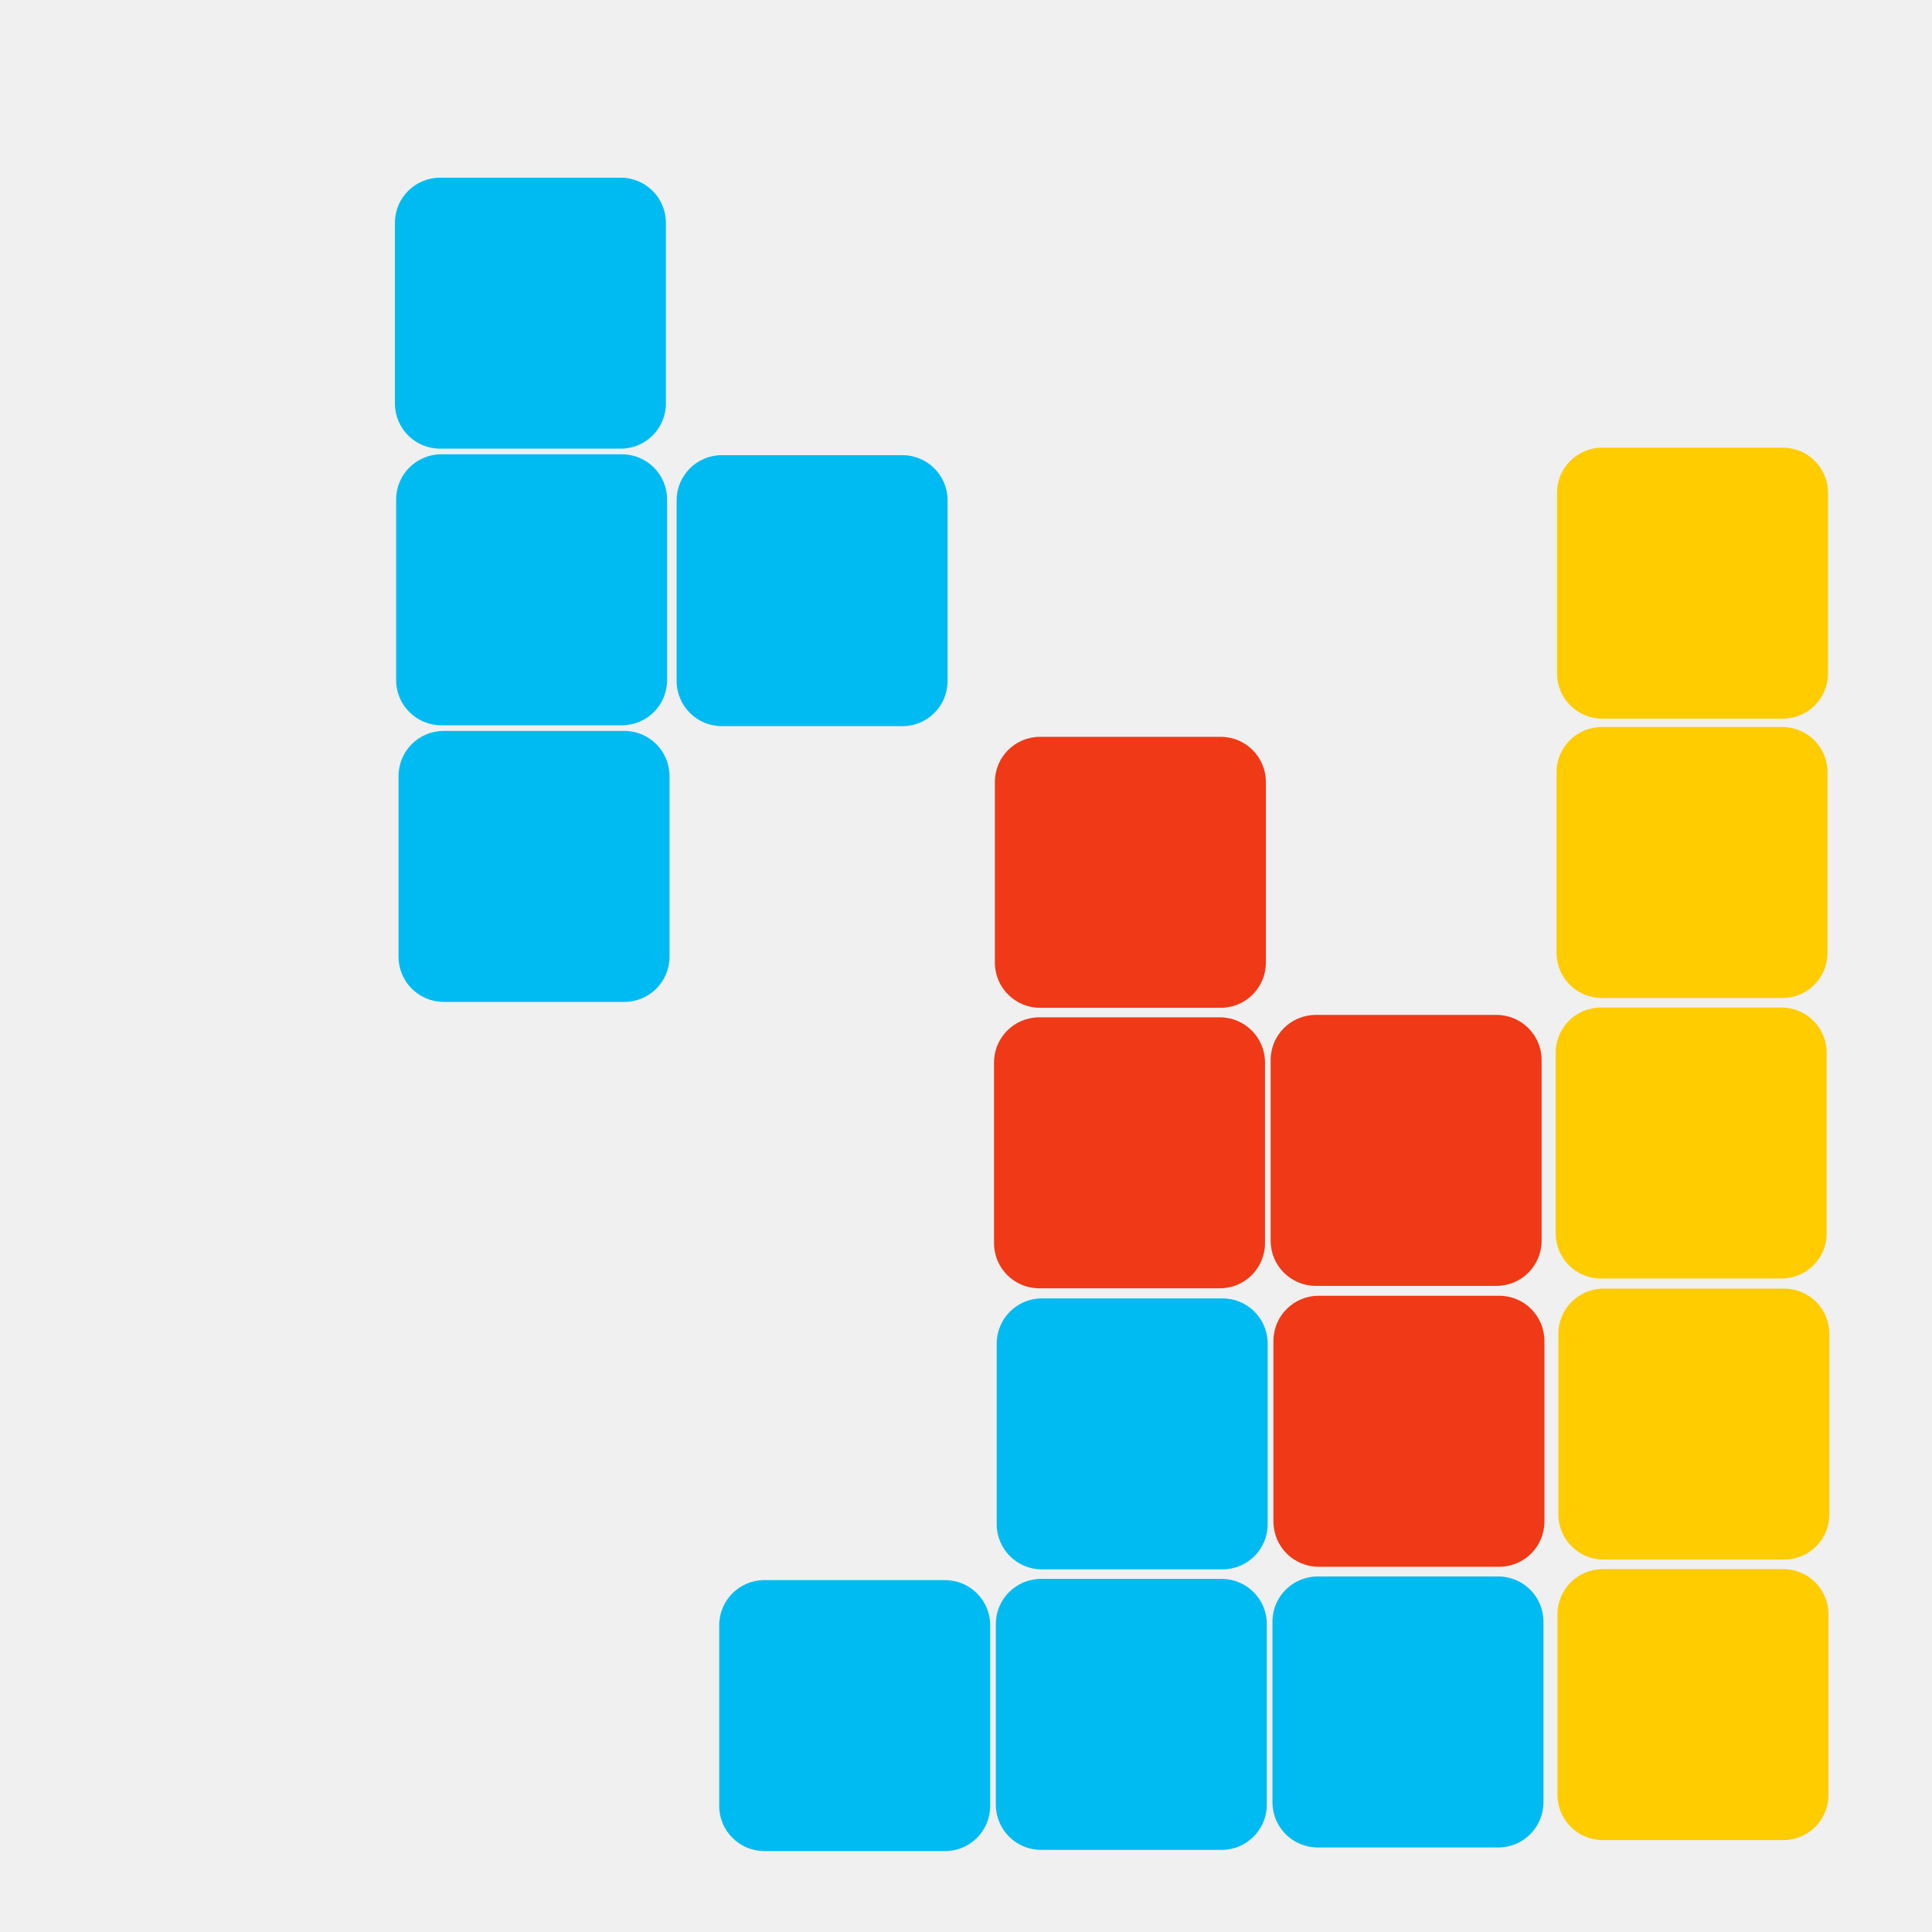
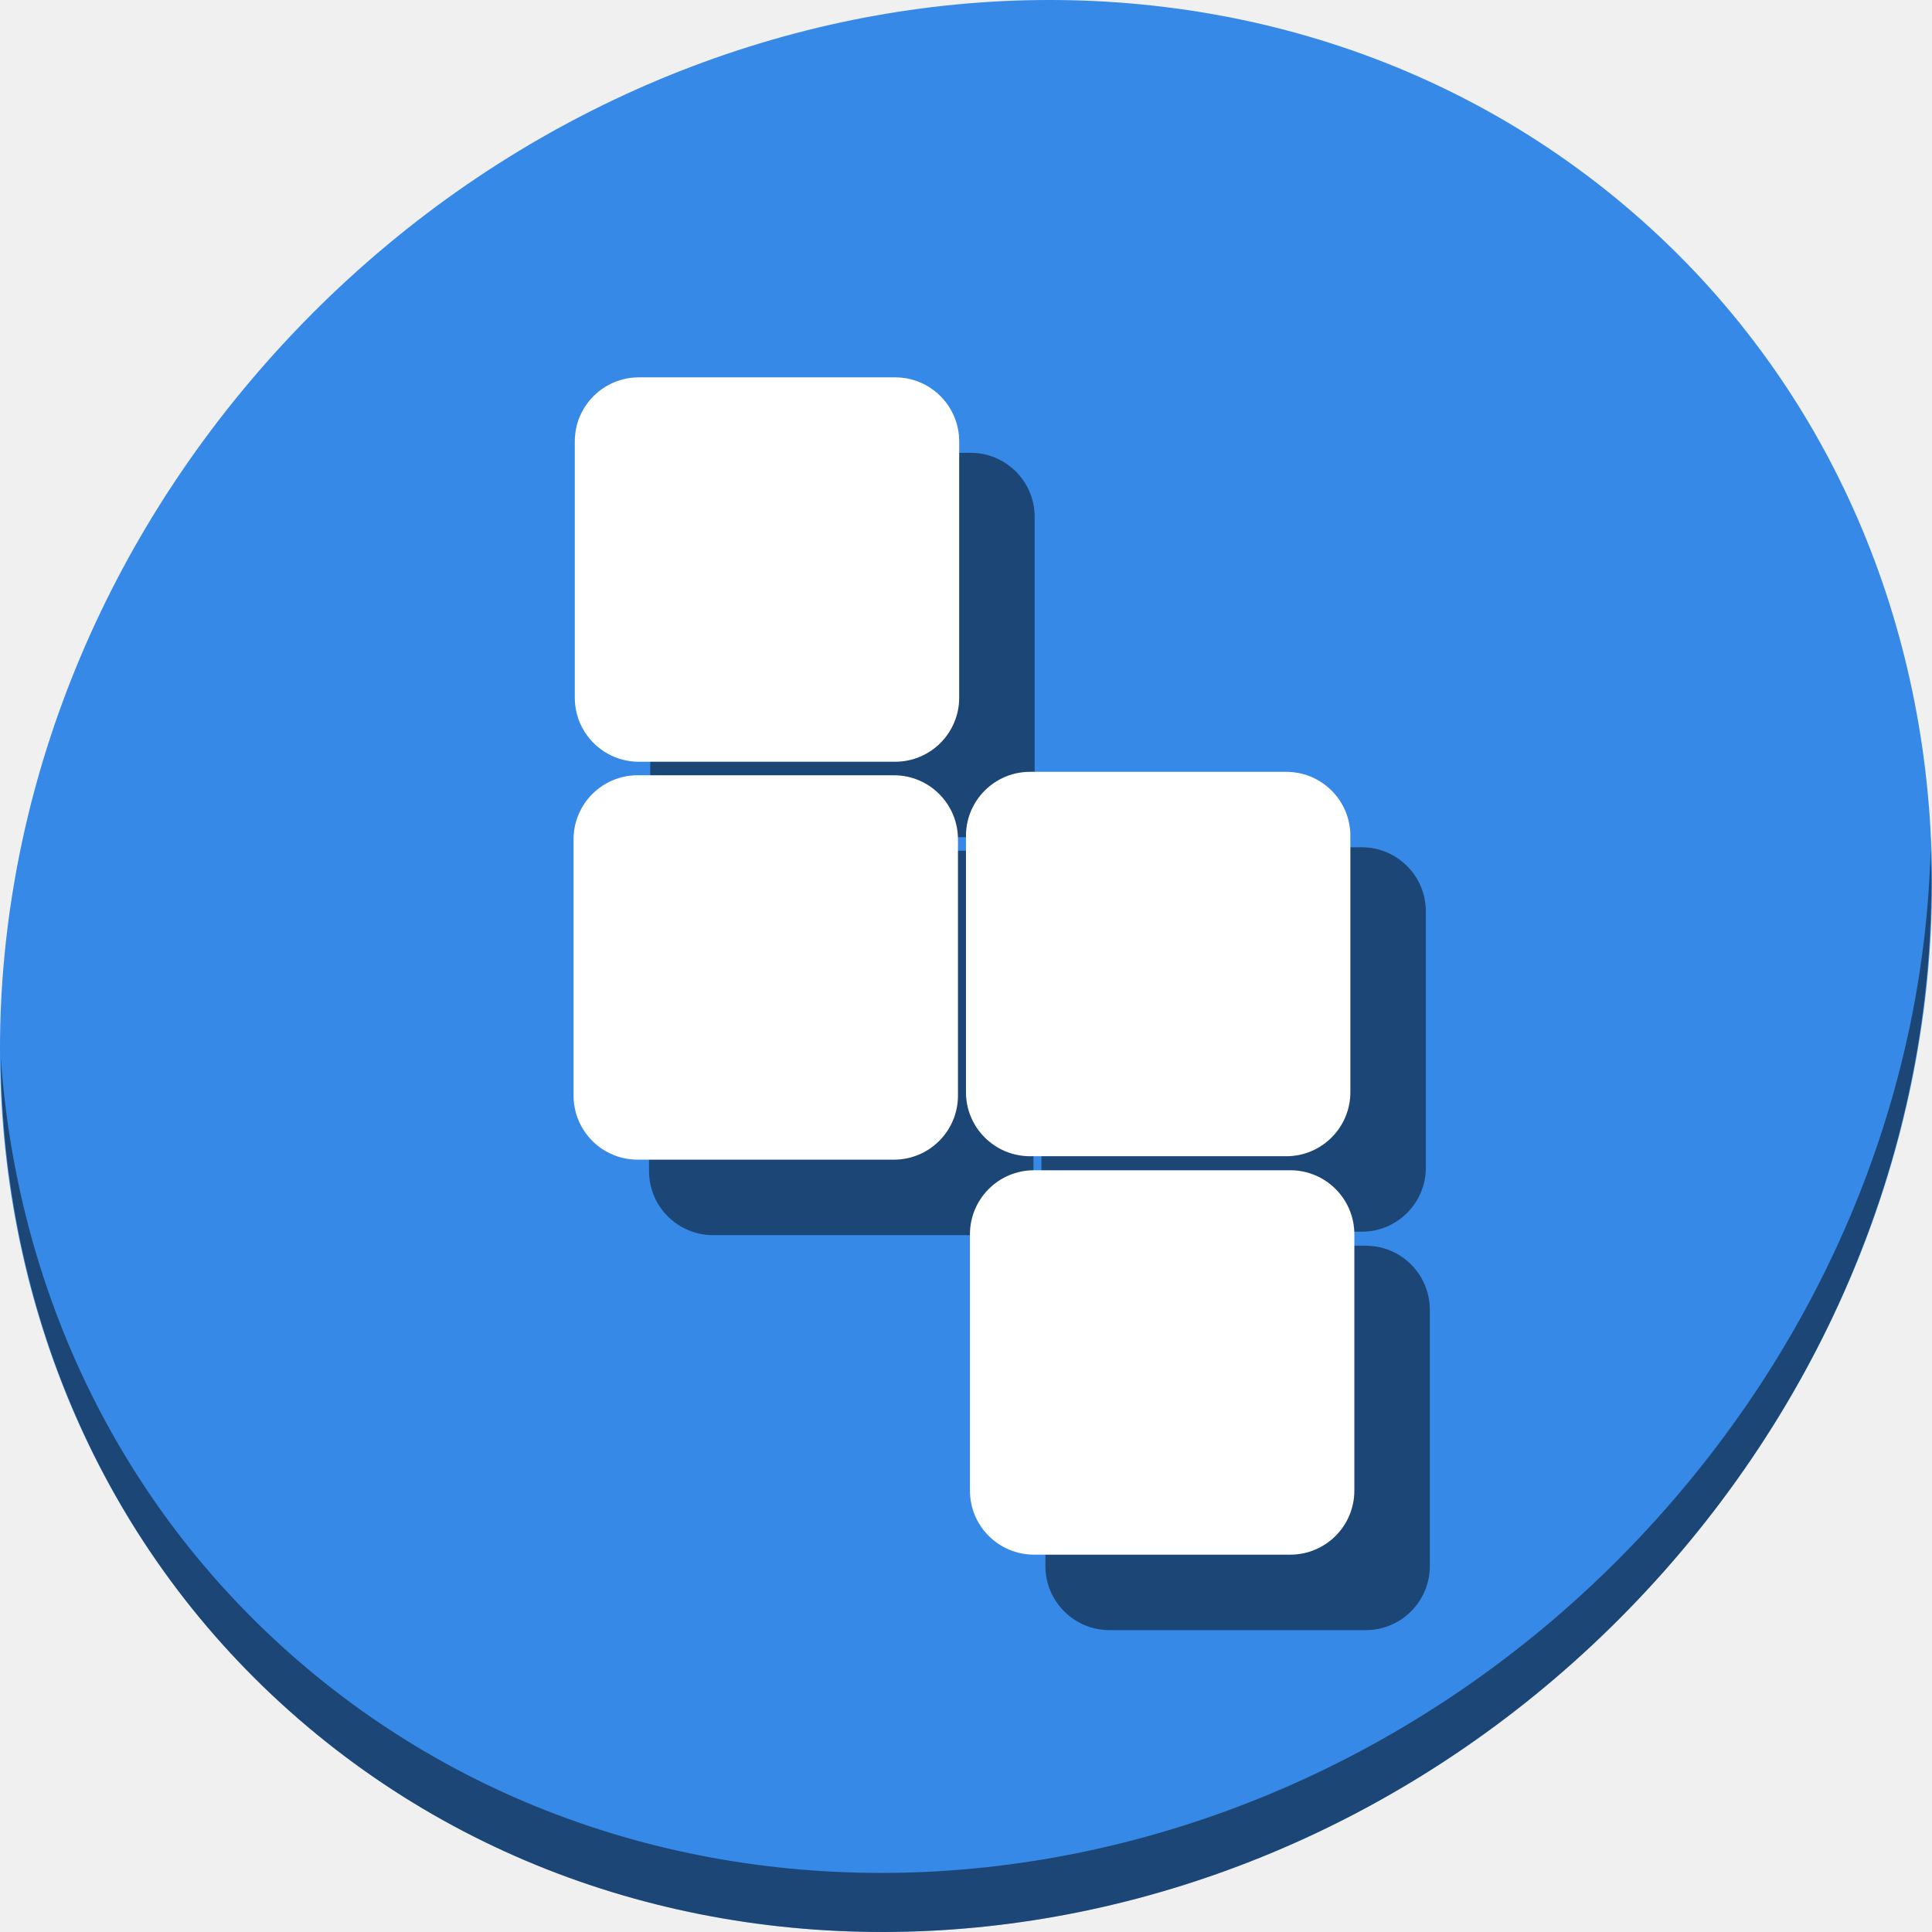
<svg xmlns="http://www.w3.org/2000/svg" xmlns:xlink="http://www.w3.org/1999/xlink" viewBox="0 0 512 512" version="1.0" id="svg2" height="512" width="512">
  <defs id="defs4">
    <linearGradient id="linearGradient4132">
      <stop id="stop4134" offset="0" style="stop-color:#f2f2f2;stop-opacity:1;" />
      <stop id="stop4136" offset="1" style="stop-color:#f2f2f2;stop-opacity:0;" />
    </linearGradient>
    <linearGradient id="linearGradient3155">
      <stop id="stop3157" offset="0" style="stop-color:#303030;stop-opacity:1;" />
      <stop id="stop3159" offset="1" style="stop-color:#303030;stop-opacity:0;" />
    </linearGradient>
    <linearGradient id="linearGradient6067">
      <stop id="stop6069" offset="0" style="stop-color:#ffffff;stop-opacity:1;" />
      <stop id="stop6071" offset="1" style="stop-color:#ffffff;stop-opacity:0;" />
    </linearGradient>
    <linearGradient id="linearGradient3142">
      <stop id="stop3144" offset="0" style="stop-color:#303030;stop-opacity:1;" />
      <stop id="stop3146" offset="1" style="stop-color:#303030;stop-opacity:0;" />
    </linearGradient>
    <linearGradient gradientTransform="matrix(1.625863,0,0,1.625863,-28.78715,-52.14585)" gradientUnits="userSpaceOnUse" y2="110.717" x2="92.805" y1="75.855" x1="92.805" id="linearGradient3148" xlink:href="#linearGradient3142" />
    <linearGradient gradientUnits="userSpaceOnUse" y2="119.783" x2="29.732" y1="96.212" x1="29.732" id="linearGradient6073" xlink:href="#linearGradient6067" />
    <linearGradient gradientUnits="userSpaceOnUse" y2="124.823" x2="100.757" y1="85.389" x1="100.757" id="linearGradient3161" xlink:href="#linearGradient3155" />
    <linearGradient gradientTransform="translate(-2.272843)" gradientUnits="userSpaceOnUse" y2="-115.672" x2="96.9" y1="-101.656" x1="96.9" id="linearGradient4138" xlink:href="#linearGradient4132" />
    <filter style="color-interpolation-filters:sRGB" height="1" width="1" y="0" x="0" id="filter3004">
      <feColorMatrix result="result2" type="saturate" in="SourceGraphic" values="1" id="feColorMatrix3006" />
      <feFlood result="result1" flood-opacity="1" flood-color="rgb(254,102,0)" id="feFlood3008" />
      <feBlend result="result3" in="result1" mode="multiply" in2="result2" id="feBlend3010" />
      <feComposite result="result4" operator="in" in2="SourceGraphic" id="feComposite3012" />
    </filter>
    <radialGradient cx="-77.998" cy="62.993" r="6" fx="-77.998" fy="62.993" id="radialGradient4727" xlink:href="#linearGradient4609" gradientUnits="userSpaceOnUse" gradientTransform="matrix(0.8330366,0,0,1,-209.952,159.5297)" />
    <linearGradient id="linearGradient4609">
      <stop id="stop4611" style="stop-color:#29e0e4;stop-opacity:1" offset="0" />
      <stop id="stop4613" style="stop-color:#127994;stop-opacity:1" offset="1" />
    </linearGradient>
  </defs>
-   <rect width="71.813" height="71.813" rx="11.969" ry="11.969" x="-490.557" y="190.599" transform="matrix(0,-1,1,0,0,0)" id="rect4649" style="color:#000000;display:inline;overflow:visible;visibility:visible;fill:#00bbf2;fill-opacity:1;fill-rule:nonzero;stroke:none;stroke-width:1.5;marker:none;enable-background:accumulate" />
-   <rect width="71.813" height="71.813" rx="11.969" ry="11.969" x="-490.236" y="263.907" transform="matrix(0,-1,1,0,0,0)" id="rect4649-3" style="color:#000000;display:inline;overflow:visible;visibility:visible;fill:#00bbf2;fill-opacity:1;fill-rule:nonzero;stroke:none;stroke-width:1.5;marker:none;enable-background:accumulate" />
-   <rect width="71.813" height="71.813" rx="11.969" ry="11.969" x="-489.596" y="337.215" transform="matrix(0,-1,1,0,0,0)" id="rect4649-3-6" style="color:#000000;display:inline;overflow:visible;visibility:visible;fill:#00bbf2;fill-opacity:1;fill-rule:nonzero;stroke:none;stroke-width:1.5;marker:none;enable-background:accumulate" />
-   <rect width="71.813" height="71.813" rx="11.969" ry="11.969" x="-415.9" y="264.137" transform="matrix(0,-1,1,0,0,0)" id="rect4649-3-7" style="color:#000000;display:inline;overflow:visible;visibility:visible;fill:#00bbf2;fill-opacity:1;fill-rule:nonzero;stroke:none;stroke-width:1.5;marker:none;enable-background:accumulate" />
-   <rect width="71.813" height="71.813" rx="11.969" ry="11.969" x="-415.205" y="337.477" transform="matrix(0,-1,1,0,0,0)" id="rect4649-3-7-5" style="color:#000000;display:inline;overflow:visible;visibility:visible;fill:#f03916;fill-opacity:1;fill-rule:nonzero;stroke:none;stroke-width:1.5;marker:none;enable-background:accumulate" />
-   <rect width="71.813" height="71.813" rx="11.969" ry="11.969" x="-341.414" y="263.427" transform="matrix(0,-1,1,0,0,0)" id="rect4649-3-3" style="color:#000000;display:inline;overflow:visible;visibility:visible;fill:#f03916;fill-opacity:1;fill-rule:nonzero;stroke:none;stroke-width:1.5;marker:none;enable-background:accumulate" />
-   <rect width="71.813" height="71.813" rx="11.969" ry="11.969" x="-340.774" y="336.734" transform="matrix(0,-1,1,0,0,0)" id="rect4649-3-6-5" style="color:#000000;display:inline;overflow:visible;visibility:visible;fill:#f03916;fill-opacity:1;fill-rule:nonzero;stroke:none;stroke-width:1.5;marker:none;enable-background:accumulate" />
-   <rect width="71.813" height="71.813" rx="11.969" ry="11.969" x="-267.078" y="263.657" transform="matrix(0,-1,1,0,0,0)" id="rect4649-3-7-6" style="color:#000000;display:inline;overflow:visible;visibility:visible;fill:#f03916;fill-opacity:1;fill-rule:nonzero;stroke:none;stroke-width:1.5;marker:none;enable-background:accumulate" />
-   <rect width="71.813" height="71.813" rx="11.969" ry="11.969" x="-487.64" y="412.754" transform="matrix(0,-1,1,0,0,0)" id="rect4649-3-2" style="color:#000000;display:inline;overflow:visible;visibility:visible;fill:#ffcc00;fill-opacity:1;fill-rule:nonzero;stroke:none;stroke-width:1.5;marker:none;enable-background:accumulate" />
-   <rect width="71.813" height="71.813" rx="11.969" ry="11.969" x="-413.303" y="412.984" transform="matrix(0,-1,1,0,0,0)" id="rect4649-3-7-9" style="color:#000000;display:inline;overflow:visible;visibility:visible;fill:#ffcc00;fill-opacity:1;fill-rule:nonzero;stroke:none;stroke-width:1.5;marker:none;enable-background:accumulate" />
-   <rect width="71.813" height="71.813" rx="11.969" ry="11.969" x="-338.818" y="412.274" transform="matrix(0,-1,1,0,0,0)" id="rect4649-3-3-1" style="color:#000000;display:inline;overflow:visible;visibility:visible;fill:#ffcc00;fill-opacity:1;fill-rule:nonzero;stroke:none;stroke-width:1.5;marker:none;enable-background:accumulate" />
-   <rect width="71.813" height="71.813" rx="11.969" ry="11.969" x="-264.481" y="412.504" transform="matrix(0,-1,1,0,0,0)" id="rect4649-3-7-6-2" style="color:#000000;display:inline;overflow:visible;visibility:visible;fill:#ffcc00;fill-opacity:1;fill-rule:nonzero;stroke:none;stroke-width:1.5;marker:none;enable-background:accumulate" />
-   <rect width="71.813" height="71.813" rx="11.969" ry="11.969" x="-190.446" y="412.629" transform="matrix(0,-1,1,0,0,0)" id="rect4649-3-7-6-2-7" style="color:#000000;display:inline;overflow:visible;visibility:visible;fill:#ffcc00;fill-opacity:1;fill-rule:nonzero;stroke:none;stroke-width:1.5;marker:none;enable-background:accumulate" />
-   <g id="g4317" transform="matrix(0,1,-1,0,454.016,115.349)">
-     <rect style="color:#000000;display:inline;overflow:visible;visibility:visible;fill:#00bbf2;fill-opacity:1;fill-rule:nonzero;stroke:none;stroke-width:1.5;marker:none;enable-background:accumulate" id="rect4649-0" transform="matrix(0,-1,1,0,0,0)" y="-68.263" x="-349.358" ry="11.969" rx="11.969" height="71.813" width="71.813" />
-     <rect style="color:#000000;display:inline;overflow:visible;visibility:visible;fill:#00bbf2;fill-opacity:1;fill-rule:nonzero;stroke:none;stroke-width:1.5;marker:none;enable-background:accumulate" id="rect4649-3-9" transform="matrix(0,-1,1,0,0,0)" y="5.045" x="-349.038" ry="11.969" rx="11.969" height="71.813" width="71.813" />
-     <rect style="color:#000000;display:inline;overflow:visible;visibility:visible;fill:#00bbf2;fill-opacity:1;fill-rule:nonzero;stroke:none;stroke-width:1.5;marker:none;enable-background:accumulate" id="rect4649-3-6-3" transform="matrix(0,-1,1,0,0,0)" y="78.352" x="-348.398" ry="11.969" rx="11.969" height="71.813" width="71.813" />
-     <rect style="color:#000000;display:inline;overflow:visible;visibility:visible;fill:#00bbf2;fill-opacity:1;fill-rule:nonzero;stroke:none;stroke-width:1.5;marker:none;enable-background:accumulate" id="rect4649-3-7-60" transform="matrix(0,-1,1,0,0,0)" y="5.275" x="-274.702" ry="11.969" rx="11.969" height="71.813" width="71.813" />
+   <g aria-label="25" transform="translate(8.18897,-11.20595)" style="font-style:normal;font-weight:normal;font-size:40px;line-height:1.25;font-family:sans-serif;letter-spacing:0px;word-spacing:0px;fill:#000000;fill-opacity:1;stroke:none" id="flowRoot874" />
+   <g id="g903">
+     <path style="fill:#3689e6;fill-opacity:1;stroke-width:11.11" d="M 432.913,56.474 C 535.106,145.049 538.74,306.174 441.03,416.373 343.32,526.572 181.28,544.101 79.087,455.526 -23.106,366.951 -26.74,205.826 70.97,95.627 168.68,-14.572 330.72,-32.101 432.913,56.474 Z" id="path27" />
+     <path style="opacity:1;fill:#000000;fill-opacity:0.49;stroke-width:11.11" d="M 511.636,224.904 C 510.084,286.215 486.474,349.058 440.669,400.718 342.959,510.917 180.919,528.446 78.726,439.871 30.827,398.356 4.497,340.923 0.194,280.229 0.799,346.585 27.117,410.482 79.079,455.519 181.272,544.094 343.32,526.556 441.022,416.366 490.727,360.308 514.027,291.075 511.636,224.904 Z" id="path51" />
+     <g style="fill:#000000;fill-opacity:0.49" transform="translate(20,20)" id="g889">
+       <rect style="color:#000000;display:inline;overflow:visible;visibility:visible;fill:#000000;fill-opacity:0.49;fill-rule:nonzero;stroke:none;stroke-width:2.128;marker:none;enable-background:accumulate" id="rect881" transform="rotate(-90)" y="257.046" x="-412" ry="16.979" rx="16.979" height="101.871" width="101.871" />
+       <rect style="color:#000000;display:inline;overflow:visible;visibility:visible;fill:#000000;fill-opacity:0.49;fill-rule:nonzero;stroke:none;stroke-width:2.128;marker:none;enable-background:accumulate" id="rect883" transform="rotate(-90)" y="152" x="-307.323" ry="16.979" rx="16.979" height="101.871" width="101.871" />
+       <rect style="color:#000000;display:inline;overflow:visible;visibility:visible;fill:#000000;fill-opacity:0.49;fill-rule:nonzero;stroke:none;stroke-width:2.128;marker:none;enable-background:accumulate" id="rect885" transform="rotate(-90)" y="255.992" x="-306.414" ry="16.979" rx="16.979" height="101.871" width="101.871" />
+       <rect style="color:#000000;display:inline;overflow:visible;visibility:visible;fill:#000000;fill-opacity:0.49;fill-rule:nonzero;stroke:none;stroke-width:2.128;marker:none;enable-background:accumulate" id="rect887" transform="rotate(-90)" y="152.326" x="-201.871" ry="16.979" rx="16.979" height="101.871" width="101.871" />
+     </g>
+     <g id="g879">
+       <rect width="101.871" height="101.871" rx="16.979" ry="16.979" x="-412" y="257.046" transform="rotate(-90)" id="rect4649-3-7-5" style="color:#000000;display:inline;overflow:visible;visibility:visible;fill:#ffffff;fill-opacity:1;fill-rule:nonzero;stroke:none;stroke-width:2.128;marker:none;enable-background:accumulate" />
+       <rect width="101.871" height="101.871" rx="16.979" ry="16.979" x="-307.323" y="152" transform="rotate(-90)" id="rect4649-3-3" style="color:#000000;display:inline;overflow:visible;visibility:visible;fill:#ffffff;fill-opacity:1;fill-rule:nonzero;stroke:none;stroke-width:2.128;marker:none;enable-background:accumulate" />
+       <rect width="101.871" height="101.871" rx="16.979" ry="16.979" x="-306.414" y="255.992" transform="rotate(-90)" id="rect4649-3-6-5" style="color:#000000;display:inline;overflow:visible;visibility:visible;fill:#ffffff;fill-opacity:1;fill-rule:nonzero;stroke:none;stroke-width:2.128;marker:none;enable-background:accumulate" />
+       <rect width="101.871" height="101.871" rx="16.979" ry="16.979" x="-201.871" y="152.326" transform="rotate(-90)" id="rect4649-3-7-6" style="color:#000000;display:inline;overflow:visible;visibility:visible;fill:#ffffff;fill-opacity:1;fill-rule:nonzero;stroke:none;stroke-width:2.128;marker:none;enable-background:accumulate" />
+     </g>
  </g>
</svg>
